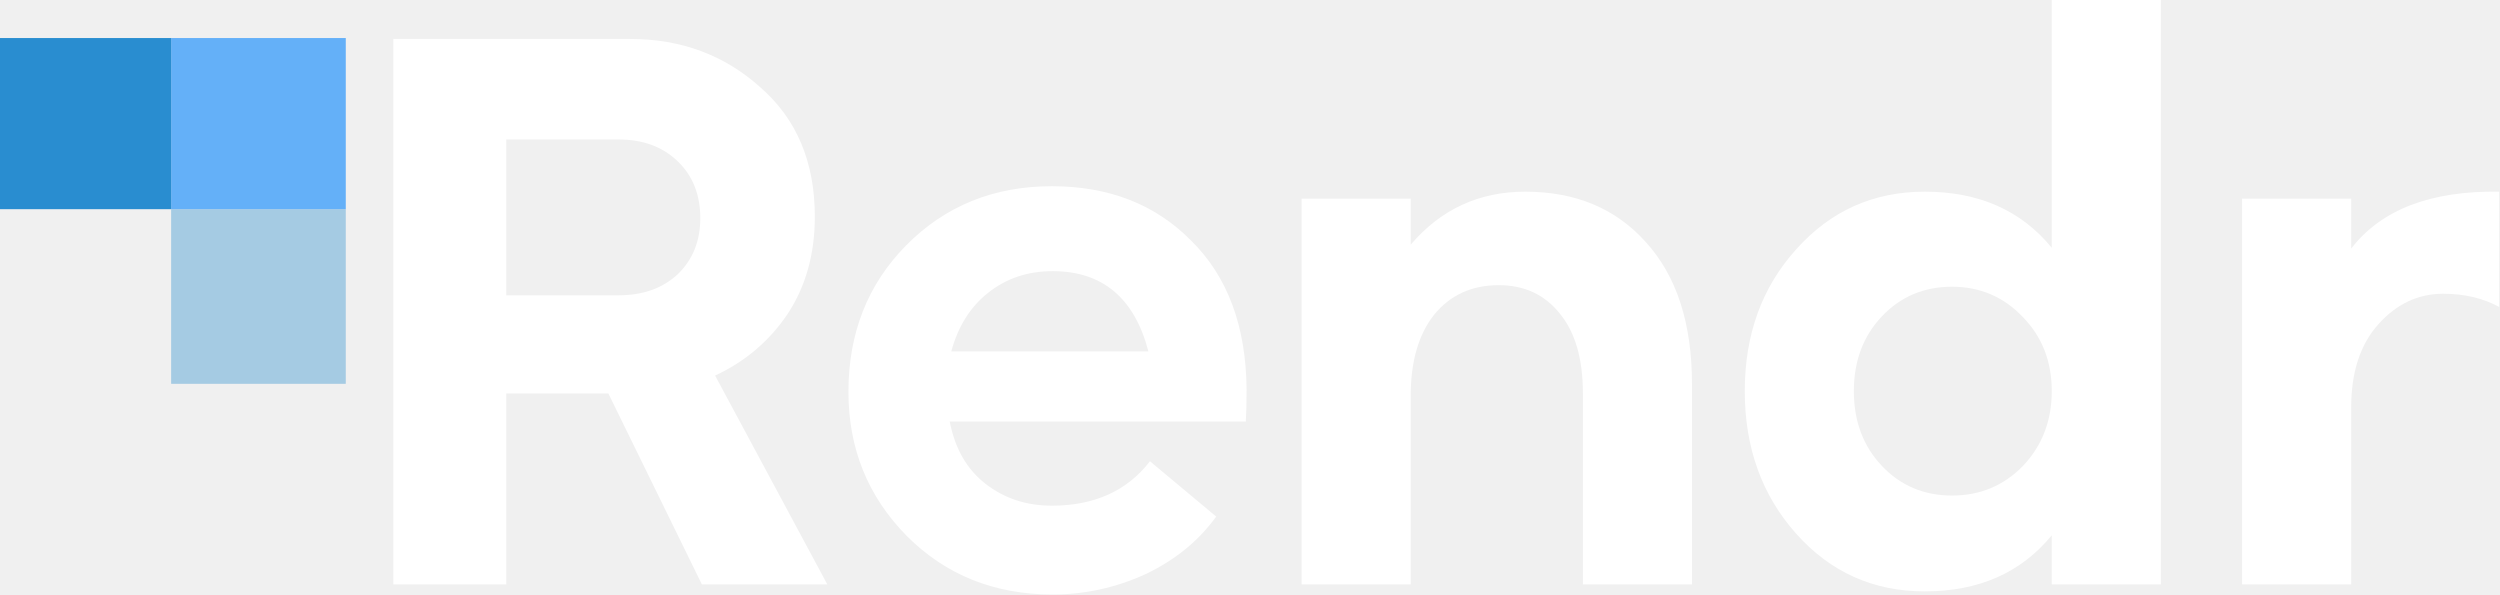
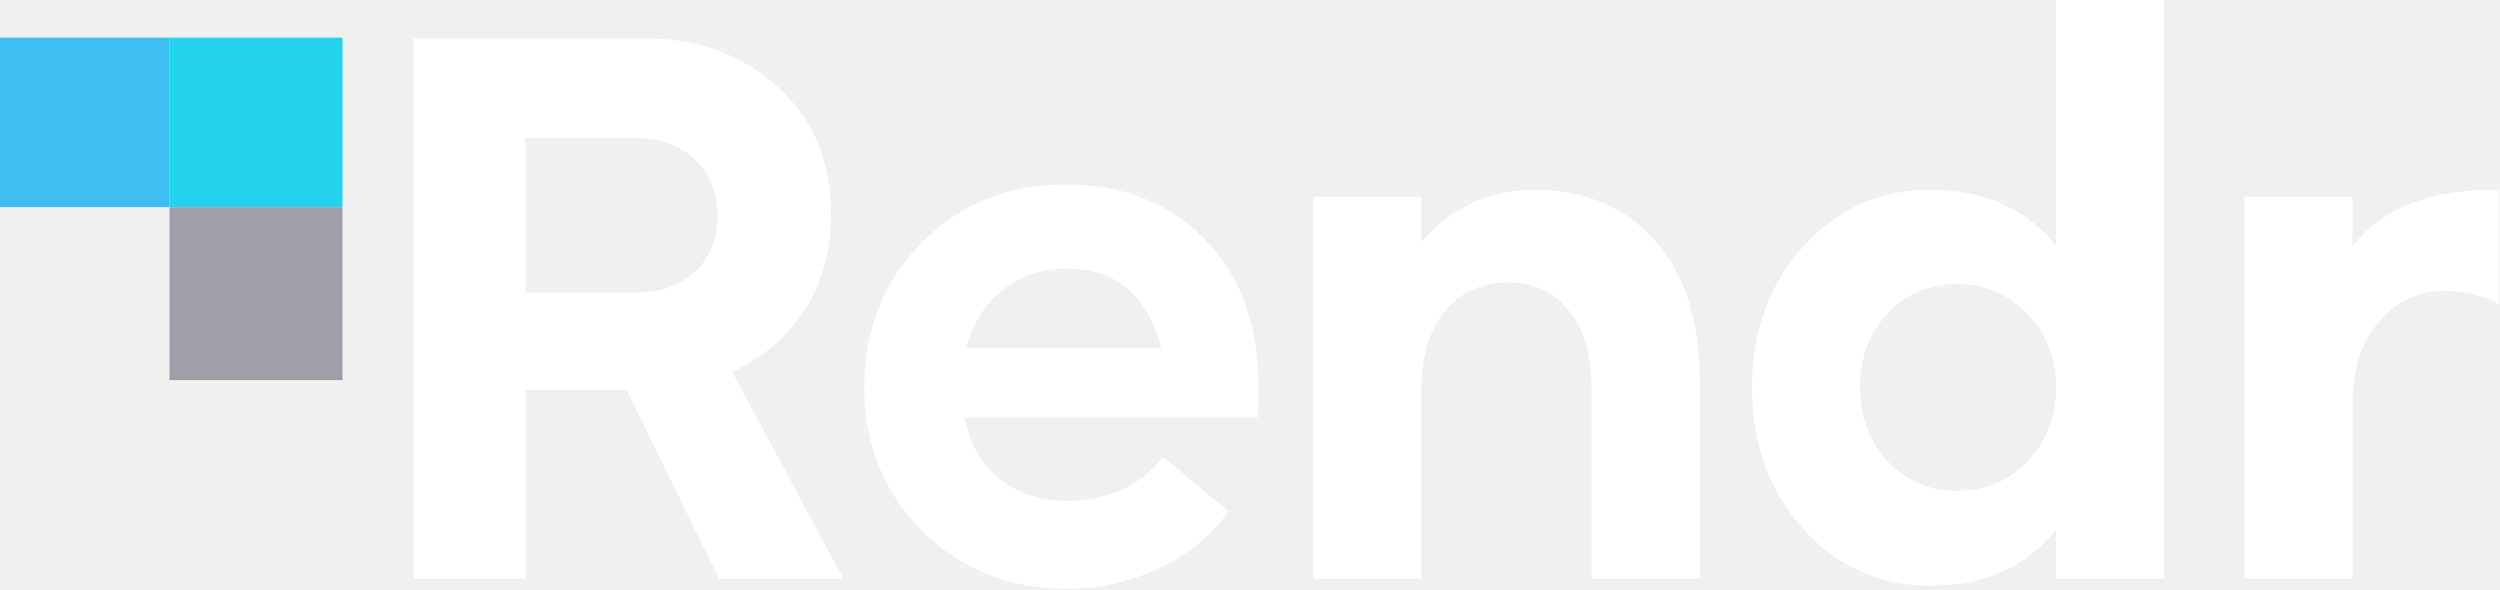
- <svg xmlns="http://www.w3.org/2000/svg" width="723" height="172" viewBox="0 0 723 172" fill="none">
-   <path d="M648.414 169V57.46H679.961V71.881C688.674 60.615 702.945 55.132 722.774 55.432V88.781C718.117 86.228 712.709 84.951 706.55 84.951C699.339 84.951 693.105 87.88 687.847 93.739C682.59 99.597 679.961 107.634 679.961 117.849V169H648.414Z" fill="white" />
-   <path d="M556.64 171.028C541.768 171.028 529.375 165.47 519.46 154.353C509.545 143.237 504.588 129.492 504.588 113.117C504.588 96.743 509.545 83.073 519.46 72.107C529.375 60.99 541.768 55.432 556.64 55.432C572.263 55.432 584.506 60.84 593.369 71.656V0H624.916V169H593.369V154.804C584.506 165.62 572.263 171.028 556.64 171.028ZM544.247 134.749C549.655 140.458 556.415 143.312 564.527 143.312C572.639 143.312 579.474 140.458 585.032 134.749C590.59 128.891 593.369 121.68 593.369 113.117C593.369 104.555 590.59 97.419 585.032 91.711C579.474 85.852 572.639 82.923 564.527 82.923C556.415 82.923 549.655 85.777 544.247 91.485C538.839 97.194 536.135 104.404 536.135 113.117C536.135 121.83 538.839 129.041 544.247 134.749Z" fill="white" />
-   <path d="M376.43 169V57.46H407.976V70.755C416.689 60.54 427.731 55.432 441.1 55.432C455.672 55.432 467.314 60.314 476.027 70.079C484.89 79.843 489.322 93.513 489.322 111.089V169H457.775V113.793C457.775 103.729 455.522 95.992 451.015 90.584C446.659 85.176 440.8 82.472 433.439 82.472C425.627 82.472 419.393 85.326 414.736 91.035C410.23 96.743 407.976 104.555 407.976 114.469V169H376.43Z" fill="white" />
-   <path d="M304.179 53.855C320.704 53.855 334.149 59.112 344.514 69.628C355.029 79.993 360.362 94.339 360.513 112.667C360.513 116.572 360.437 119.652 360.287 121.905H274.661C276.163 129.717 279.618 135.726 285.026 139.932C290.434 144.138 296.818 146.241 304.179 146.241C316.497 146.241 325.961 141.96 332.571 133.397L351.725 149.396C346.617 156.456 339.782 162.015 331.219 166.071C322.657 169.976 313.718 171.929 304.405 171.929C287.58 171.929 273.534 166.296 262.267 155.029C251.001 143.612 245.367 129.717 245.367 113.342C245.367 96.367 250.925 82.246 262.042 70.98C273.309 59.563 287.354 53.855 304.179 53.855ZM304.405 78.416C297.194 78.416 290.96 80.519 285.702 84.725C280.594 88.781 277.064 94.415 275.111 101.625H332.121C328.065 86.152 318.826 78.416 304.405 78.416Z" fill="white" />
-   <path d="M239.257 169H202.978L175.938 113.793H146.419V169H113.746V11.267H182.247C196.969 11.267 209.513 15.924 219.878 25.237C230.394 34.401 235.651 46.869 235.651 62.643C235.651 73.459 233.023 82.847 227.765 90.809C222.507 98.621 215.522 104.555 206.809 108.611L239.257 169ZM146.419 40.335V85.401H178.867C185.928 85.401 191.636 83.373 195.993 79.317C200.349 75.111 202.527 69.703 202.527 63.093C202.527 56.333 200.349 50.85 195.993 46.644C191.636 42.438 185.928 40.335 178.867 40.335H146.419Z" fill="white" />
-   <rect x="49.494" y="60.495" width="50.505" height="50.505" fill="#A5CBE3" />
-   <rect x="49.494" y="11" width="50.505" height="49.495" fill="#64B0F8" />
-   <rect y="11" width="49.495" height="49.495" fill="#298DD0" />
+ <svg xmlns="http://www.w3.org/2000/svg" width="730" height="172" viewBox="0 0 730 172" fill="none">
+   <path d="M655.414 169V57.46H686.961V71.881C695.674 60.615 709.945 55.132 729.774 55.432V88.781C725.117 86.228 719.709 84.951 713.55 84.951C706.339 84.951 700.105 87.88 694.847 93.739C689.59 99.597 686.961 107.634 686.961 117.849V169H655.414Z" fill="white" />
+   <path d="M563.64 171.028C548.768 171.028 536.375 165.47 526.46 154.353C516.545 143.237 511.588 129.492 511.588 113.117C511.588 96.743 516.545 83.073 526.46 72.107C536.375 60.99 548.768 55.432 563.64 55.432C579.263 55.432 591.506 60.84 600.369 71.656V0H631.916V169H600.369V154.804C591.506 165.62 579.263 171.028 563.64 171.028ZM551.247 134.749C556.655 140.458 563.415 143.312 571.527 143.312C579.639 143.312 586.474 140.458 592.032 134.749C597.59 128.891 600.369 121.68 600.369 113.117C600.369 104.555 597.59 97.419 592.032 91.711C586.474 85.852 579.639 82.923 571.527 82.923C563.415 82.923 556.655 85.777 551.247 91.485C545.839 97.194 543.135 104.404 543.135 113.117C543.135 121.83 545.839 129.041 551.247 134.749Z" fill="white" />
+   <path d="M383.43 169V57.46H414.976V70.755C423.689 60.54 434.731 55.432 448.1 55.432C462.672 55.432 474.314 60.314 483.027 70.079C491.89 79.843 496.322 93.513 496.322 111.089V169H464.775V113.793C464.775 103.729 462.522 95.992 458.015 90.584C453.659 85.176 447.8 82.472 440.439 82.472C432.627 82.472 426.393 85.326 421.736 91.035C417.23 96.743 414.976 104.555 414.976 114.469V169H383.43Z" fill="white" />
+   <path d="M311.179 53.855C327.704 53.855 341.149 59.112 351.514 69.628C362.029 79.993 367.362 94.339 367.513 112.667C367.513 116.572 367.437 119.652 367.287 121.905H281.661C283.163 129.717 286.618 135.726 292.026 139.932C297.434 144.138 303.818 146.241 311.179 146.241C323.497 146.241 332.961 141.96 339.571 133.397L358.725 149.396C353.617 156.456 346.782 162.015 338.219 166.071C329.657 169.976 320.718 171.929 311.405 171.929C294.58 171.929 280.534 166.296 269.267 155.029C258.001 143.612 252.367 129.717 252.367 113.342C252.367 96.367 257.925 82.246 269.042 70.98C280.309 59.563 294.354 53.855 311.179 53.855ZM311.405 78.416C304.194 78.416 297.96 80.519 292.702 84.725C287.594 88.781 284.064 94.415 282.111 101.625H339.121C335.065 86.152 325.826 78.416 311.405 78.416Z" fill="white" />
+   <path d="M246.257 169H209.978L182.938 113.793H153.419V169H120.746V11.267H189.247C203.969 11.267 216.513 15.924 226.878 25.237C237.394 34.401 242.651 46.869 242.651 62.643C242.651 73.459 240.023 82.847 234.765 90.809C229.507 98.621 222.522 104.555 213.809 108.611L246.257 169ZM153.419 40.335V85.401H185.867C192.928 85.401 198.636 83.373 202.993 79.317C207.349 75.111 209.527 69.703 209.527 63.093C209.527 56.333 207.349 50.85 202.993 46.644C198.636 42.438 192.928 40.335 185.867 40.335H153.419Z" fill="white" />
+   <rect x="49.494" y="60.495" width="50.505" height="50.505" fill="#9F9FA9" />
+   <rect x="49.494" y="11" width="50.505" height="49.495" fill="#23D3EE" />
+   <rect y="11" width="49.495" height="49.495" fill="#3FBEF3" />
</svg>
